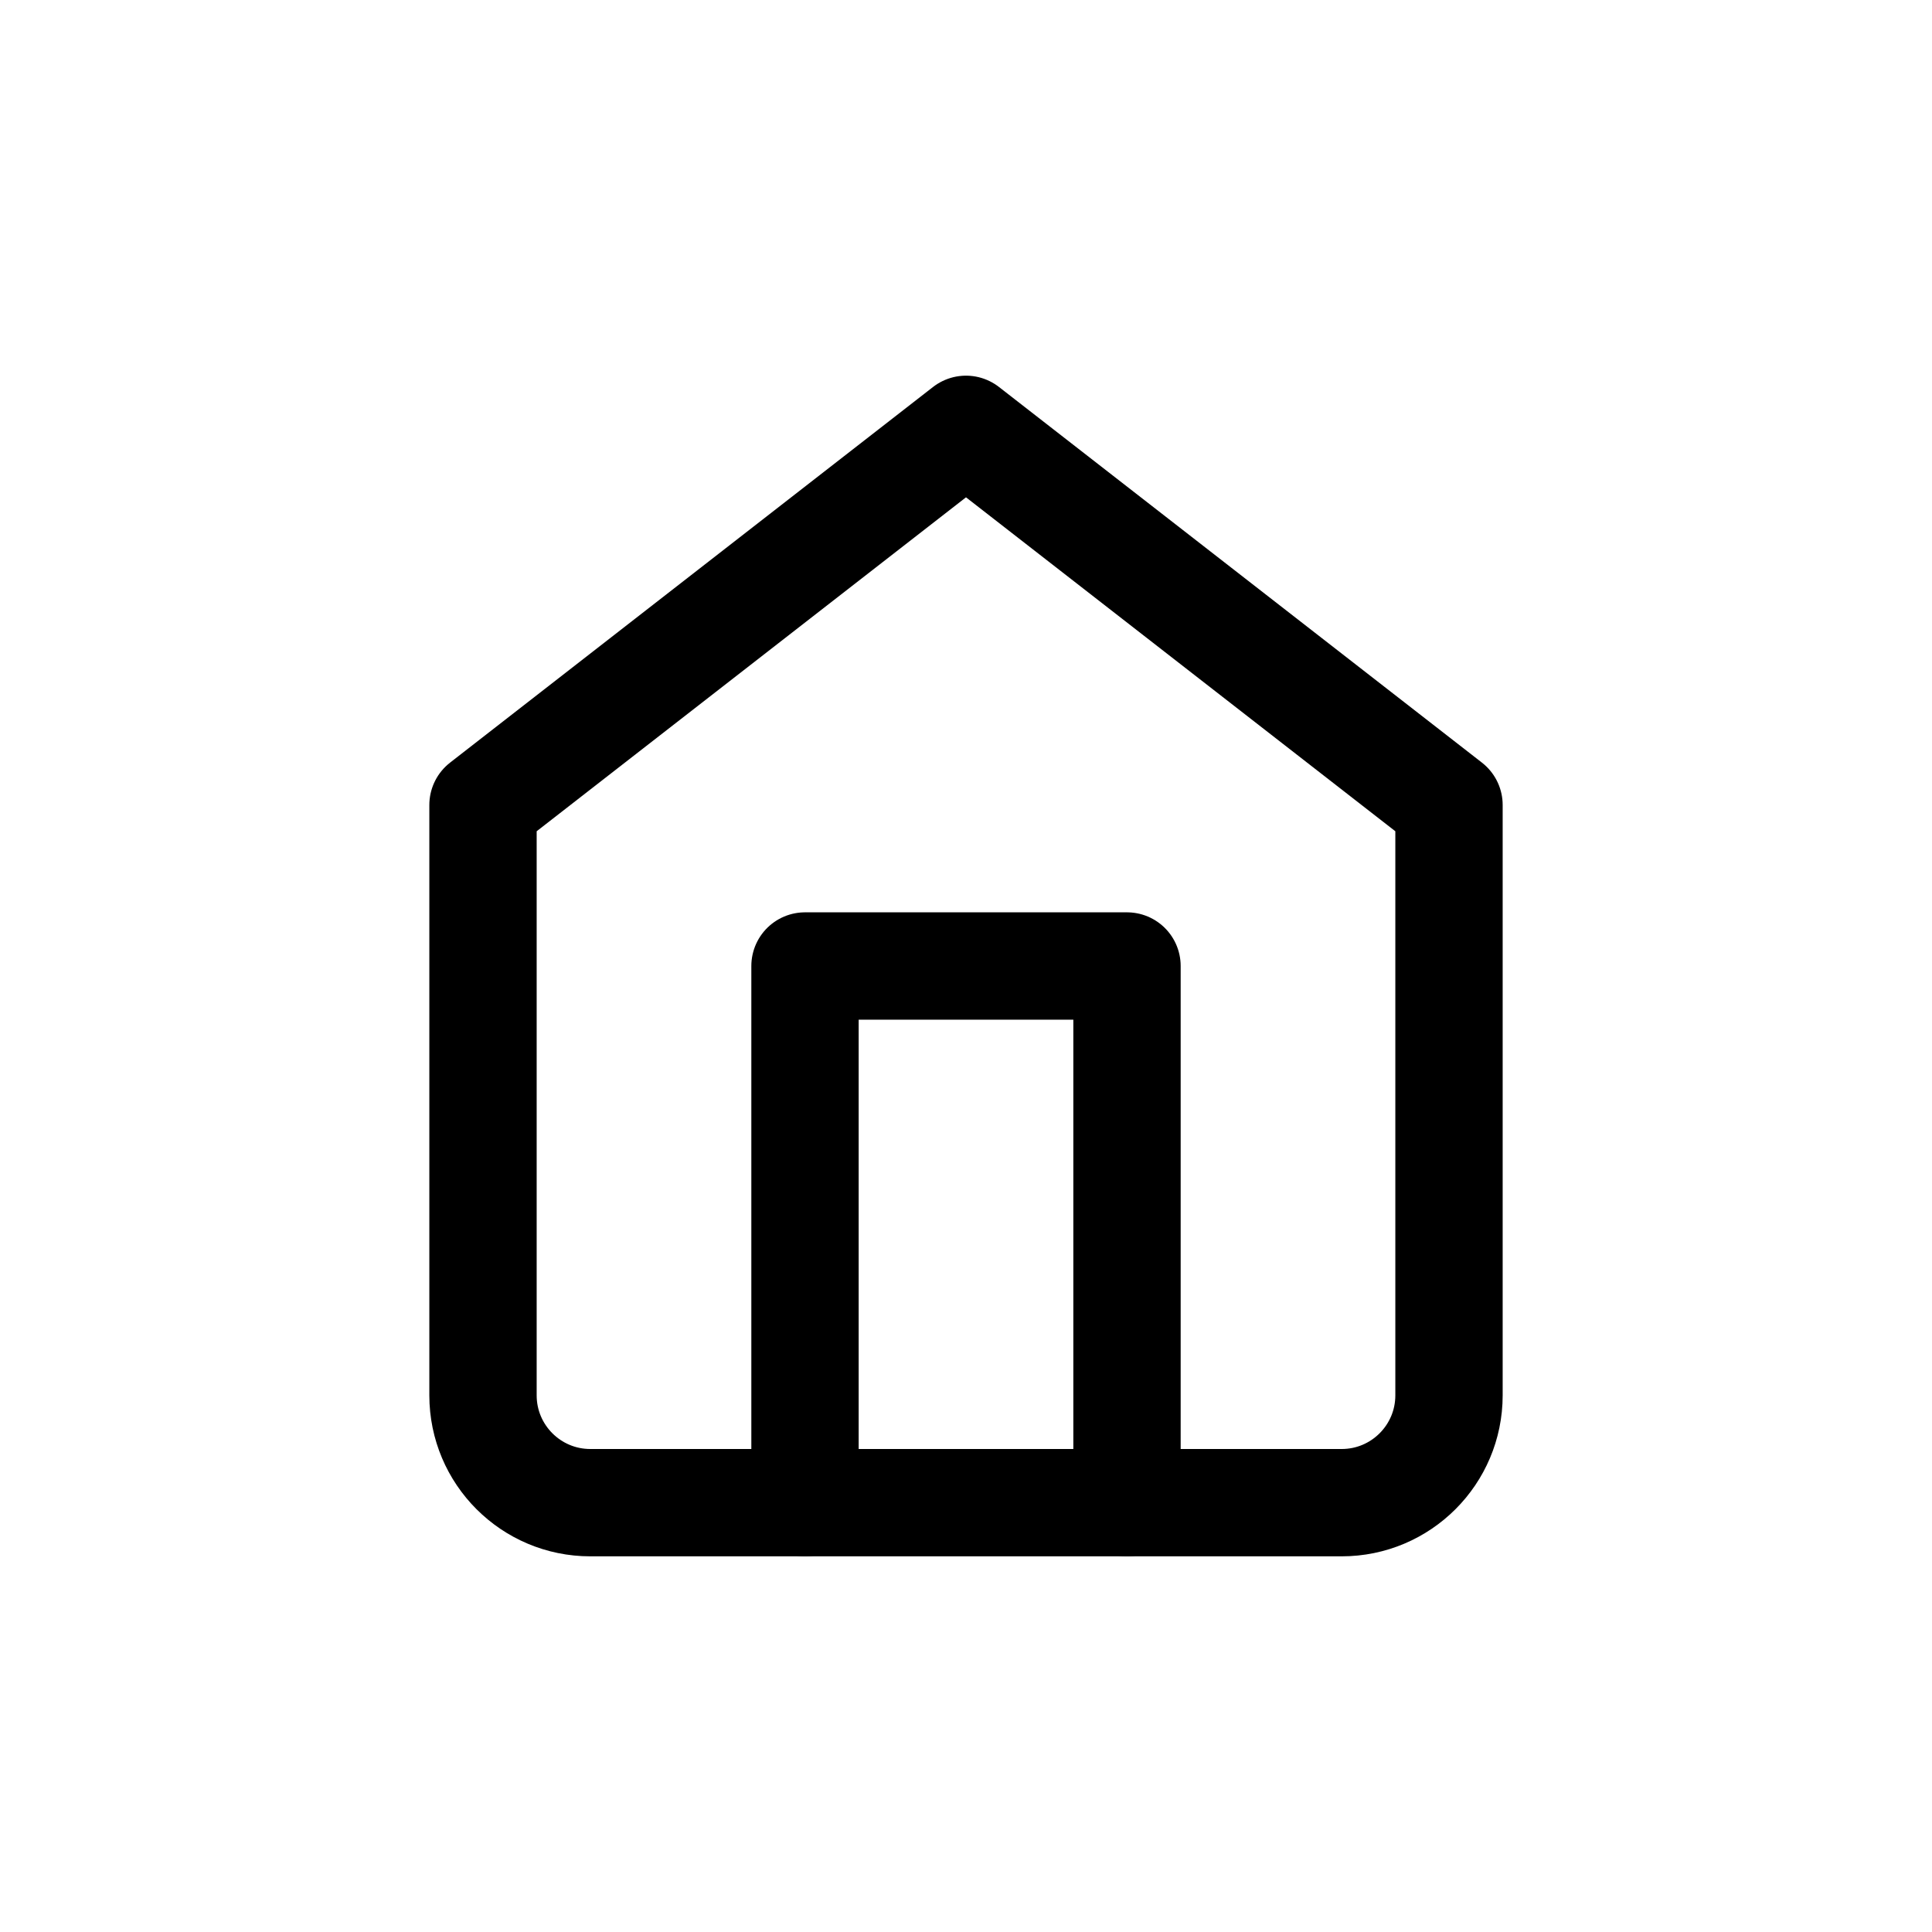
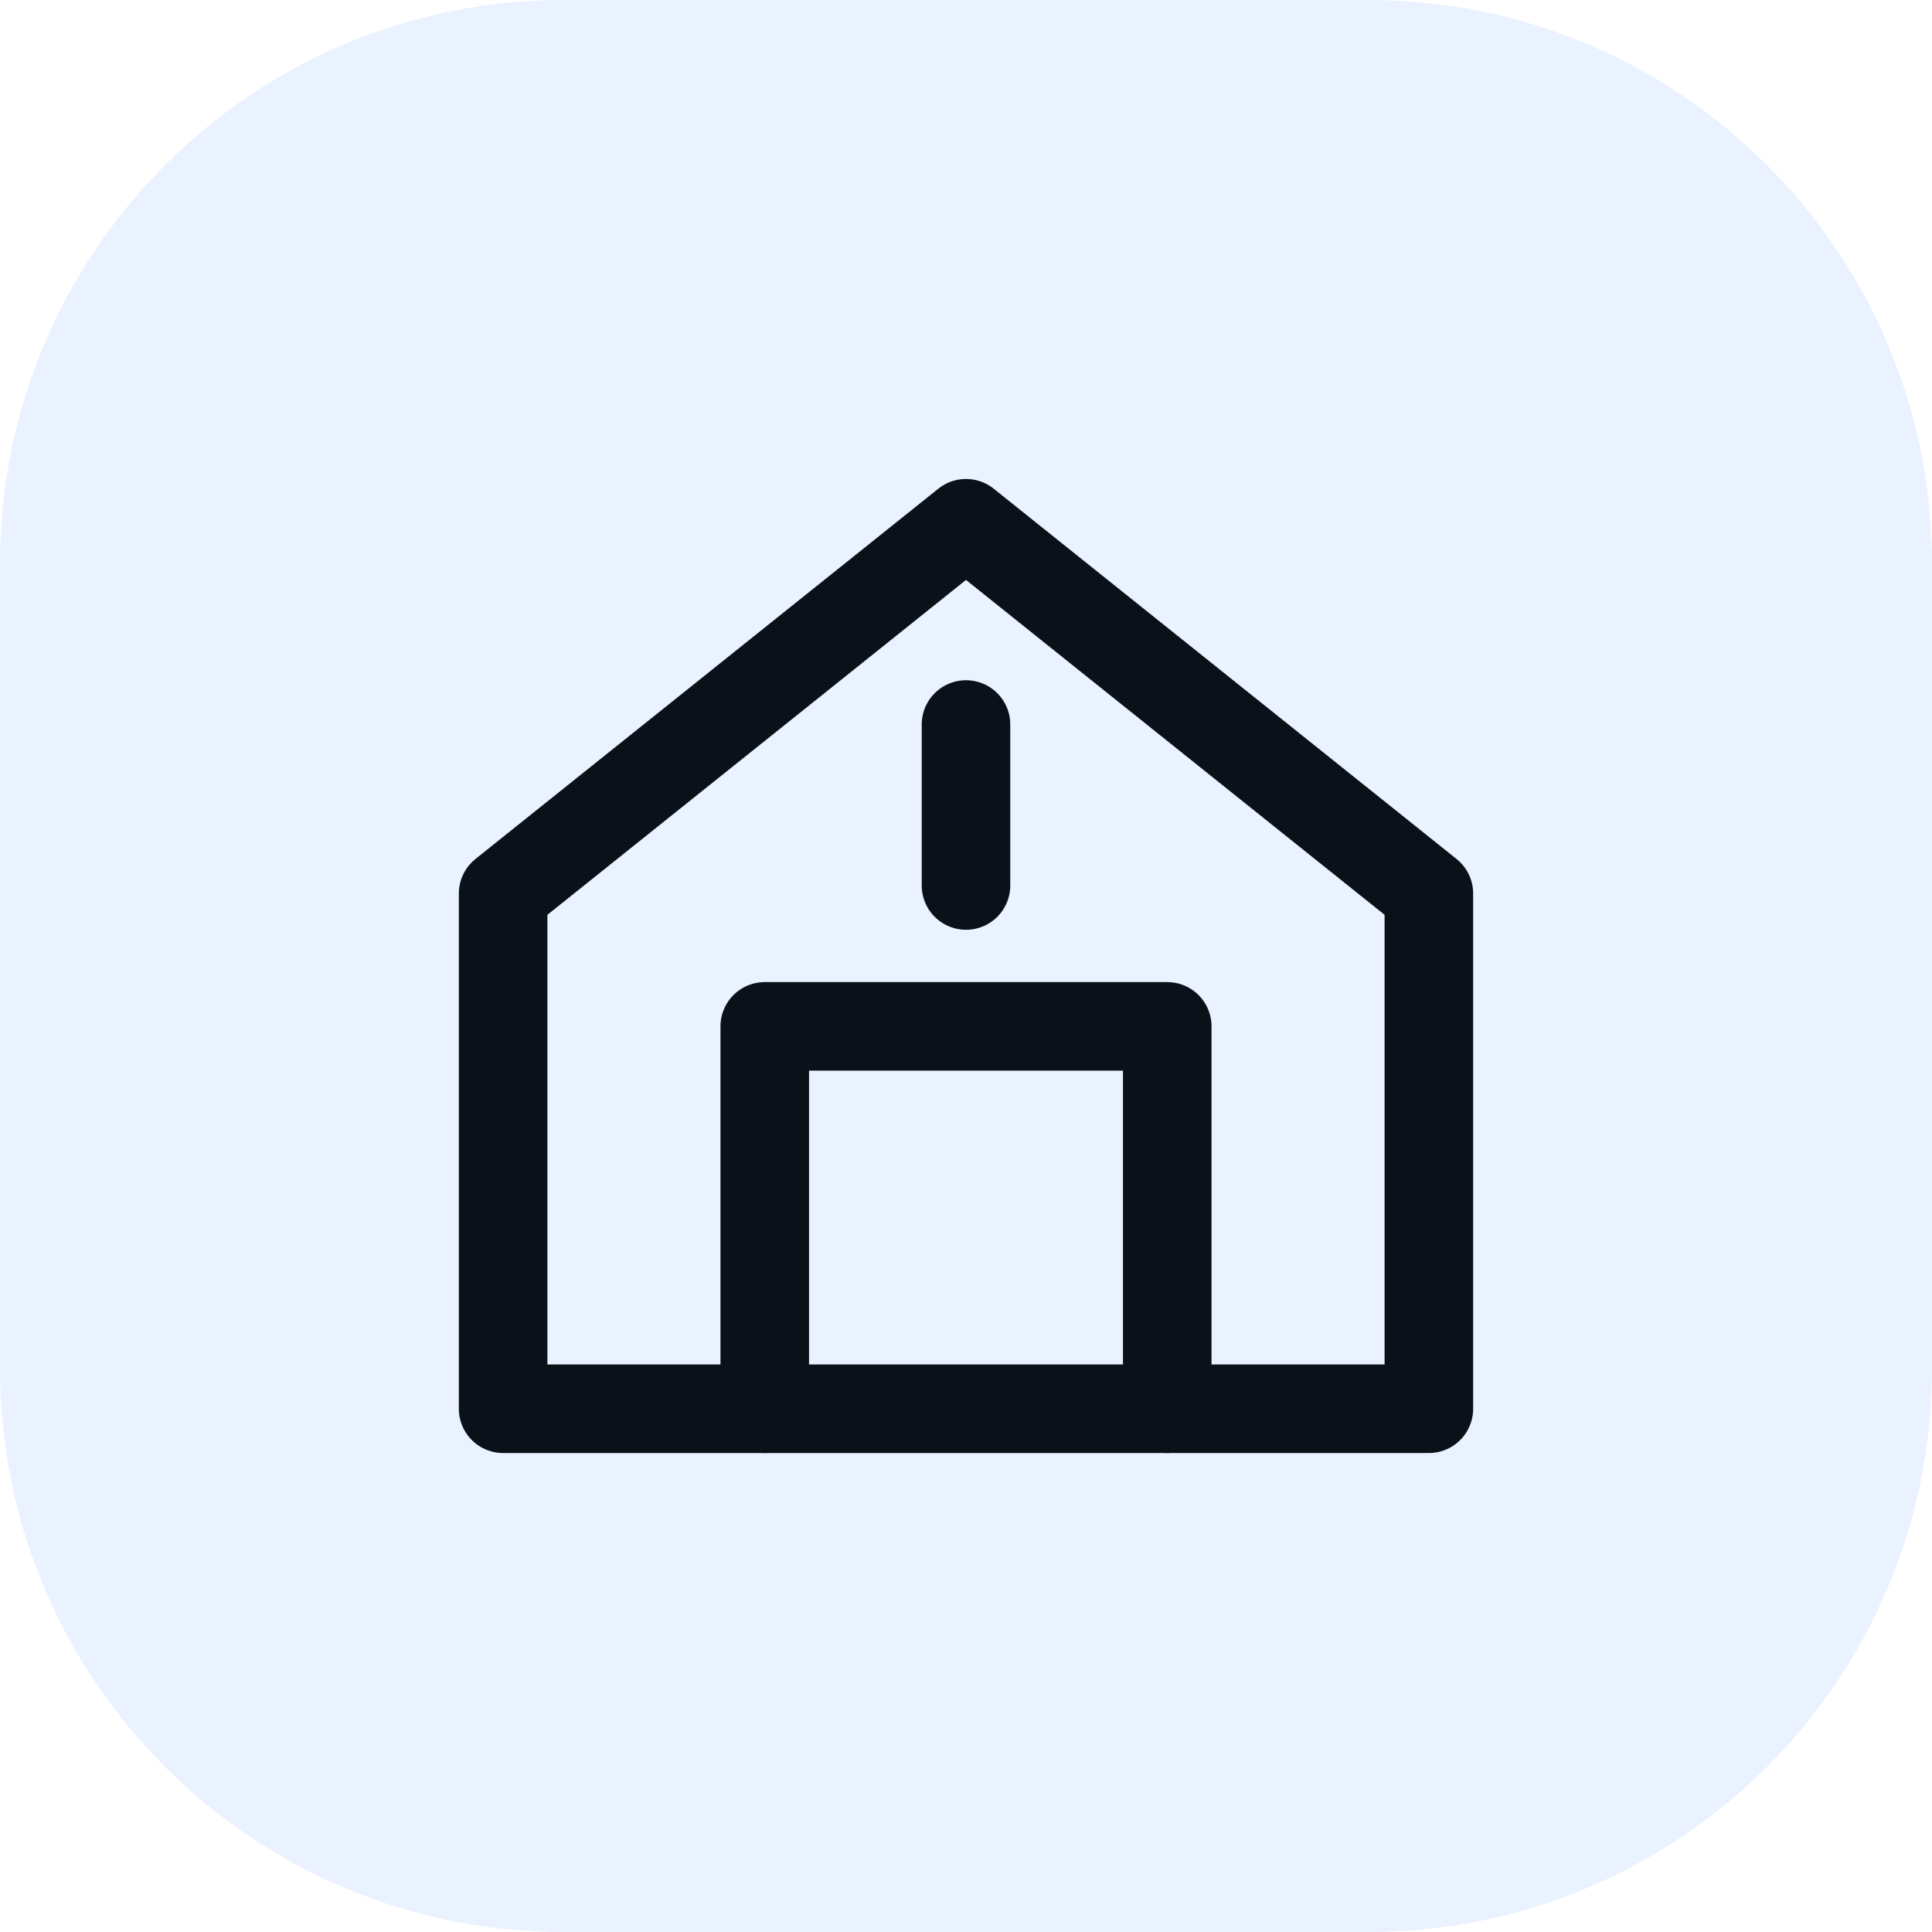
- <svg xmlns="http://www.w3.org/2000/svg" width="64px" height="64px" viewBox="-6 -6 36.00 36.00" fill="none" stroke="#000000" stroke-width="2" stroke-linecap="round" stroke-linejoin="round" class="feather feather-home">
-   <g id="SVGRepo_bgCarrier" stroke-width="0" />
-   <g id="SVGRepo_tracerCarrier" stroke-linecap="round" stroke-linejoin="round" />
-   <g id="SVGRepo_iconCarrier">
-     <path d="M3 9l9-7 9 7v11a2 2 0 0 1-2 2H5a2 2 0 0 1-2-2z" />
-     <polyline points="9 22 9 12 15 12 15 22" />
-   </g>
+ <svg xmlns="http://www.w3.org/2000/svg" viewBox="0 0 48 48" fill="none">
+   <rect width="48" height="48" rx="14" fill="#EAF2FF" />
+   <path d="M12.5 22.2L24 13L35.5 22.2V35H12.5V22.2Z" stroke="#0B1118" stroke-width="2.2" stroke-linejoin="round" />
+   <path d="M19 35V25.5H29V35M24 18V22" stroke="#0B1118" stroke-width="2.2" stroke-linecap="round" stroke-linejoin="round" />
</svg>
